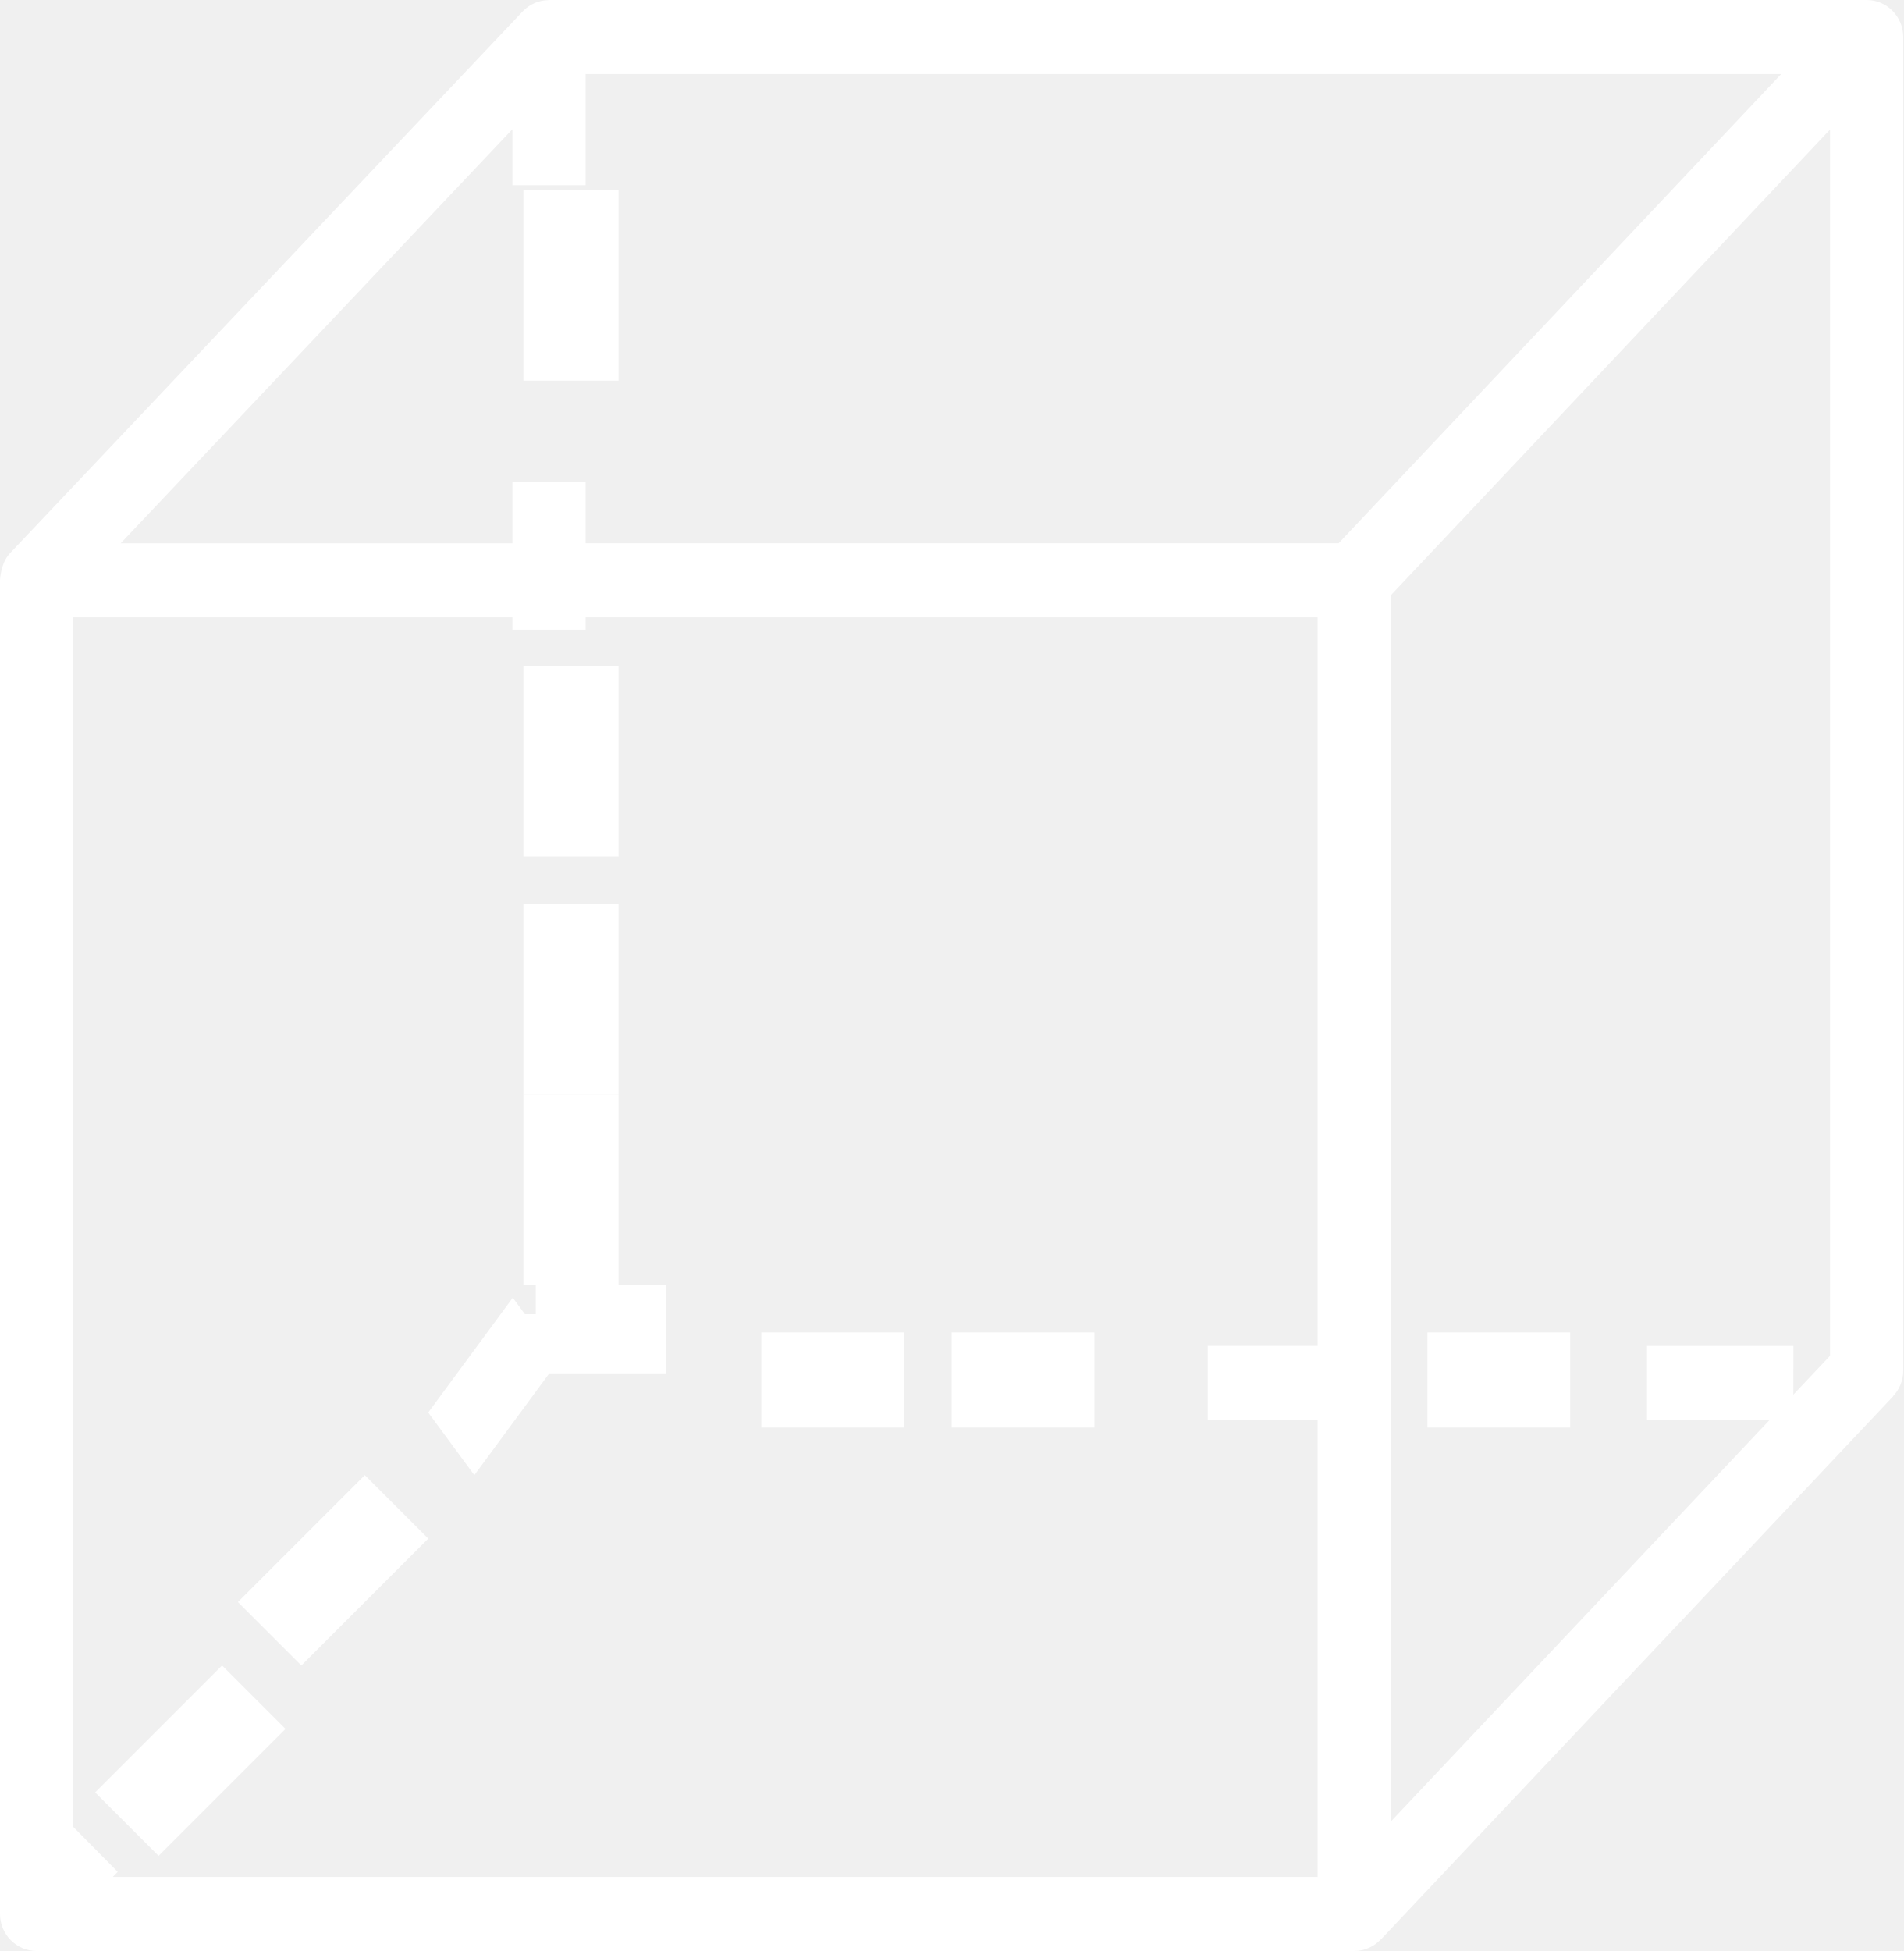
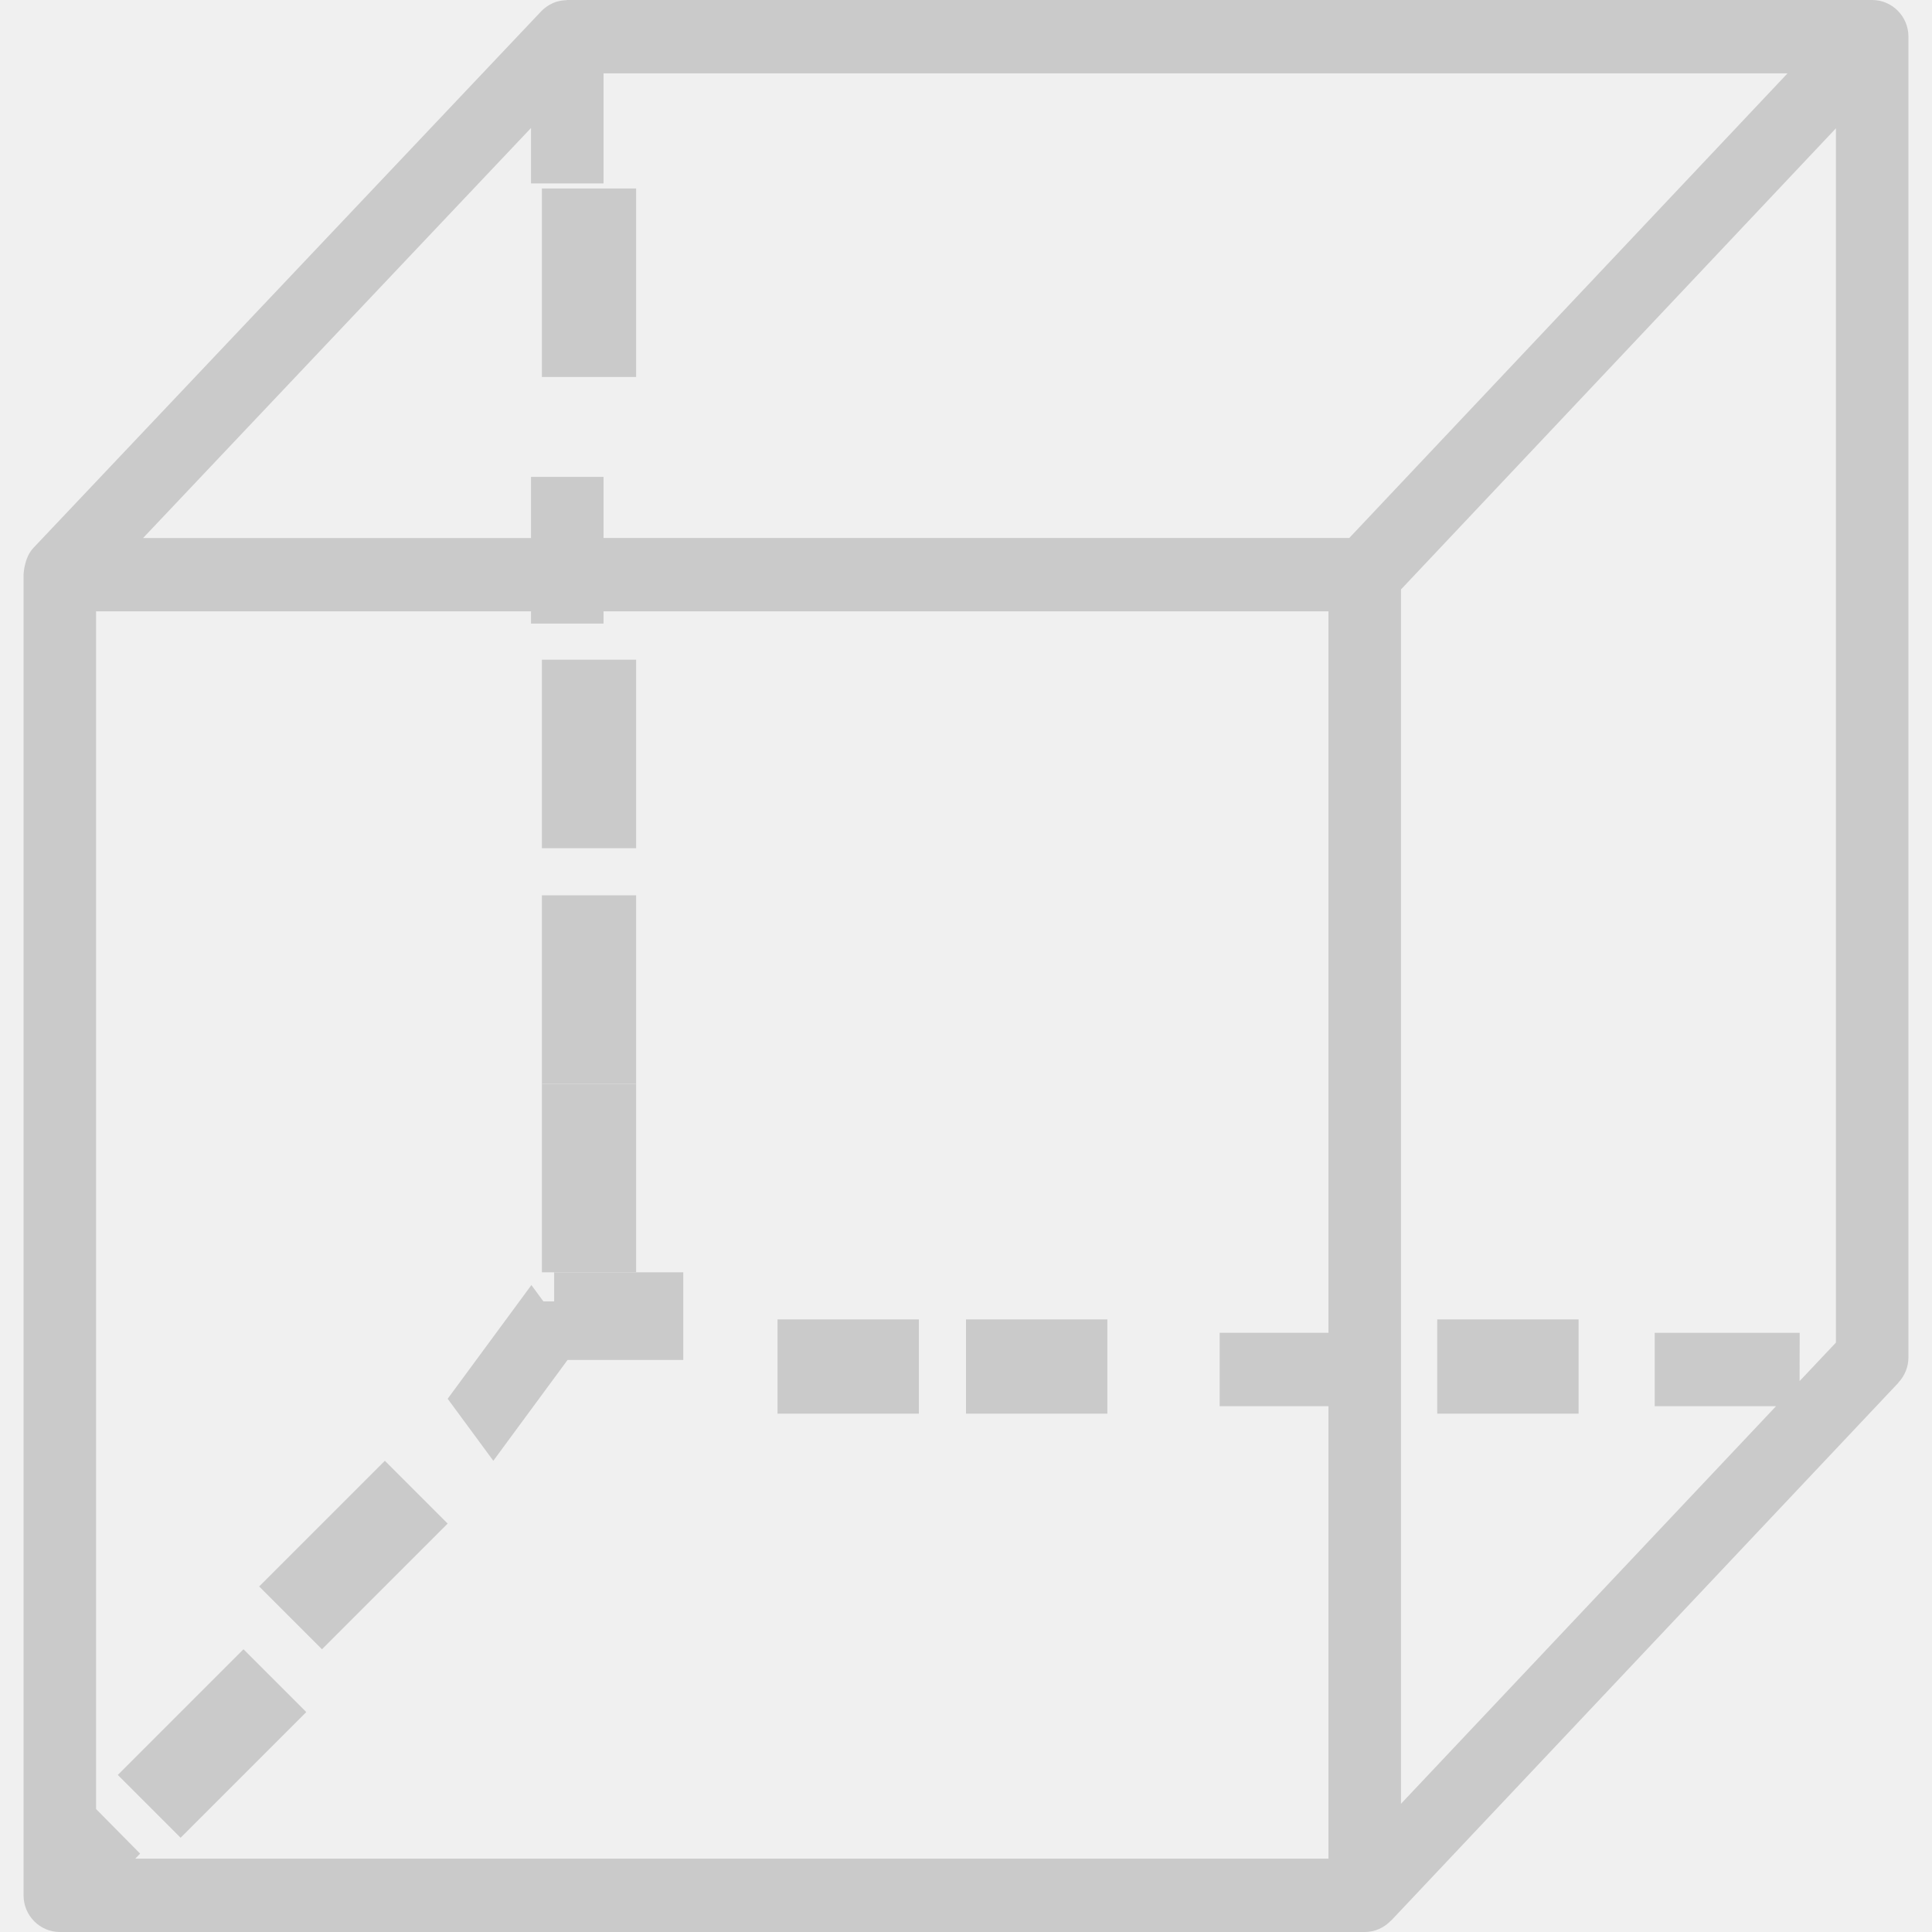
- <svg xmlns="http://www.w3.org/2000/svg" width="40px" height="41px" viewBox="0 0 40 41" version="1.1">
+ <svg xmlns="http://www.w3.org/2000/svg" width="25px" height="25px" viewBox="0 0 40 41" version="1.1">
  <g id="dashboard3.0" stroke="none" stroke-width="1" fill="none" fill-rule="evenodd">
-     <g id="Dashboard---Overview" transform="translate(-39, -274)" fill="#FFFFFF">
+     <g id="Dashboard---Overview" transform="translate(-39, -274)" fill="#cacaca">
      <g id="SidebarButtons">
        <g transform="translate(0, 181)" id="Text_icons">
          <g>
            <g id="product_icon" transform="translate(39, 93)">
              <g>
                <path d="M40,0.778 C40,0.349 39.655,0 39.231,0 L11.539,0 C11.535,0 11.531,0.002 11.527,0.002 C11.521,0.002 11.515,0.004 11.509,0.004 C11.413,0.008 11.321,0.028 11.234,0.065 C11.232,0.065 11.23,0.067 11.228,0.069 C11.136,0.109 11.054,0.168 10.986,0.239 C10.984,0.241 10.982,0.241 10.982,0.243 L0.211,11.625 C0.109,11.734 0.057,11.868 0.027,12.004 C0.019,12.036 0.013,12.071 0.009,12.105 C0.007,12.135 -0.001,12.164 0,12.194 L0,40.222 C0,40.651 0.345,41 0.77,41 L28.462,41 C28.68,41 28.876,40.907 29.017,40.759 L29.019,40.761 L39.788,29.343 L39.786,29.341 C39.918,29.201 40,29.013 40,28.804 L40,0.778 Z M37.19,29.842 L29.231,38.279 L29.231,12.509 L38.461,2.723 L38.461,28.492 L37.69,29.309 L37.692,28.285 L34.615,28.285 L34.615,29.842 L37.19,29.842 Z M10.769,10.12 L10.769,11.418 L2.536,11.418 L10.769,2.716 L10.769,3.892 L12.308,3.892 L12.308,1.557 L37.434,1.557 L28.133,11.417 L12.308,11.417 L12.308,10.12 L10.769,10.12 Z M2.37,39.443 L2.474,39.337 L1.539,38.391 L1.539,12.974 L10.769,12.974 L10.769,13.234 L12.308,13.234 L12.308,12.974 L27.692,12.974 L27.692,28.284 L25.383,28.284 L25.383,29.841 L27.692,29.841 L27.692,39.443 L2.37,39.443 Z" id="Shape" fill-rule="nonzero" />
                <polygon id="Path" fill-rule="nonzero" points="11 14 13 14 13 18 11 18" />
                <polygon id="Path" fill-rule="nonzero" points="11 19 13 19 13 23 11 23" />
                <polygon id="Path" fill-rule="nonzero" points="11 4 13 4 13 8 11 8" />
                <polygon id="Path" fill-rule="nonzero" points="3.333 39 2 37.667 4.667 35 6 36.333" />
                <polygon id="Path" fill-rule="nonzero" points="11 23 13 23 13 27 11 27" />
                <polygon id="Path" fill-rule="nonzero" points="6.333 35 5 33.667 7.667 31 9 32.333" />
                <polygon id="Path" fill-rule="nonzero" points="20 28 23 28 23 30 20 30" />
                <polygon id="Path" fill-rule="nonzero" points="30 28 33 28 33 30 30 30" />
                <polygon id="Path" fill-rule="nonzero" points="16 28 19 28 19 30 16 30" />
                <polygon id="Path" fill-rule="nonzero" points="11.26 27.618 11.032 27.618 10.777 27.271 9 29.684 9.969 31 11.544 28.861 14 28.861 14 27 11.26 27" />
              </g>
            </g>
          </g>
        </g>
      </g>
    </g>
  </g>
</svg>
